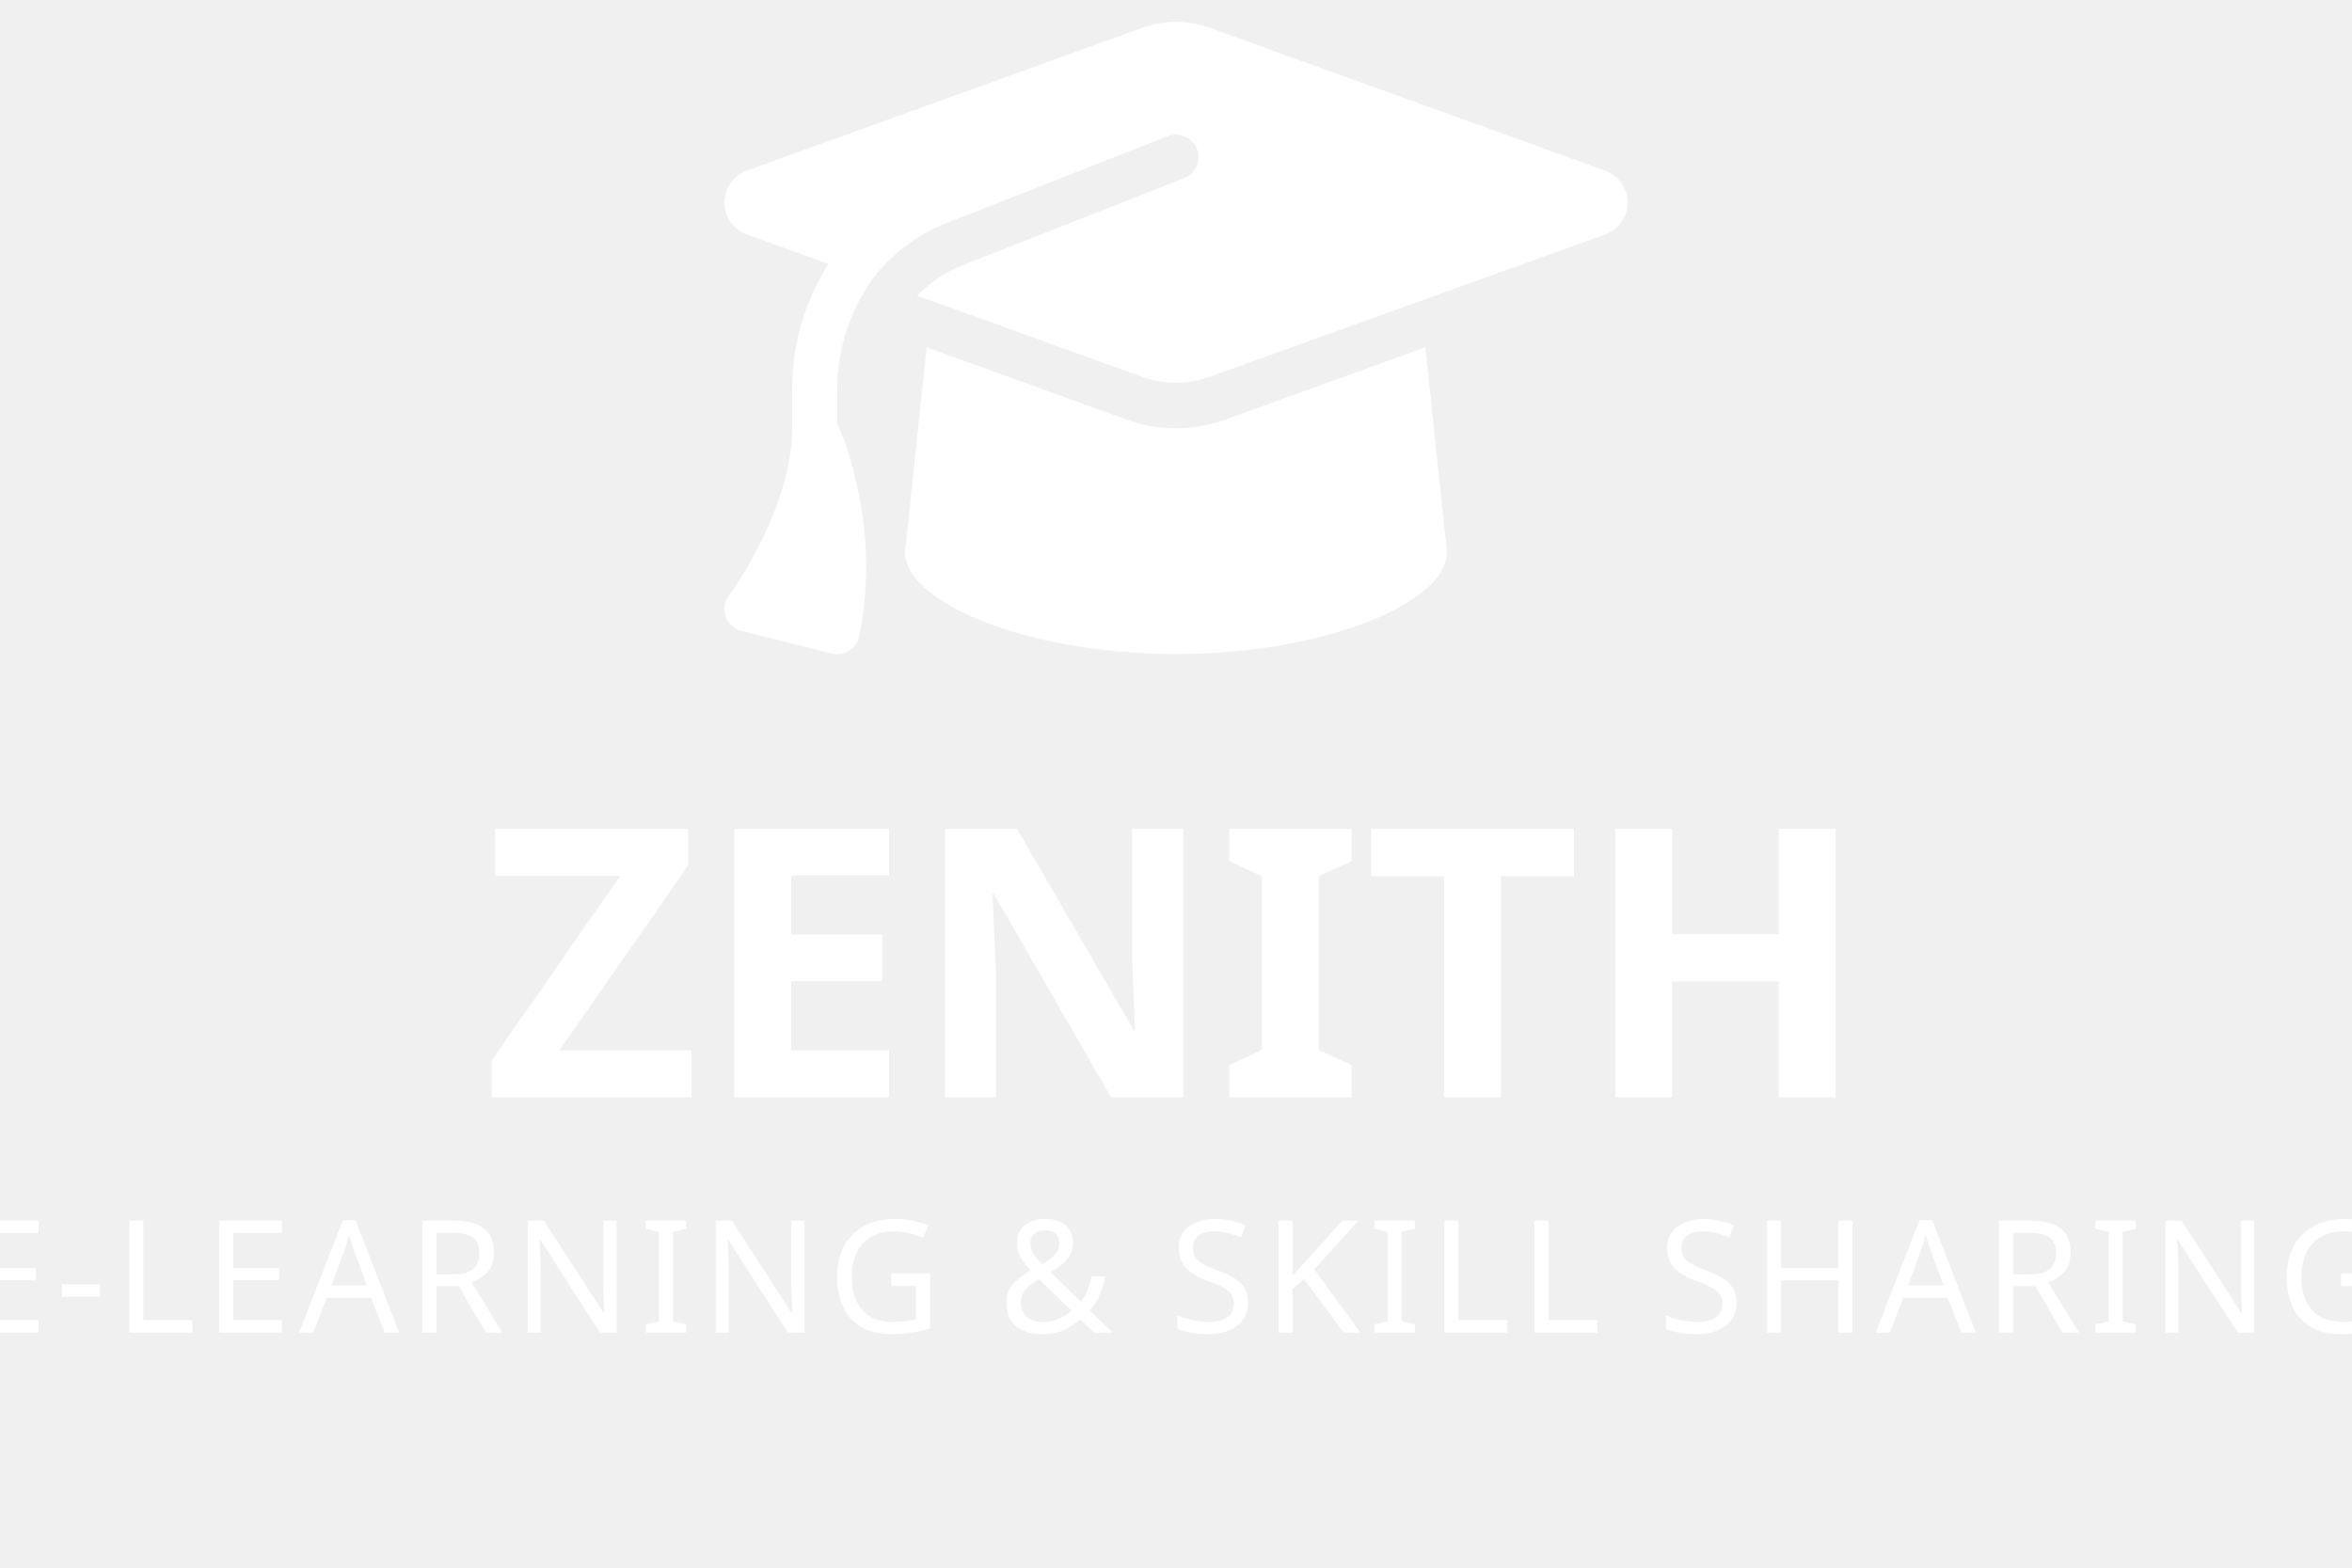
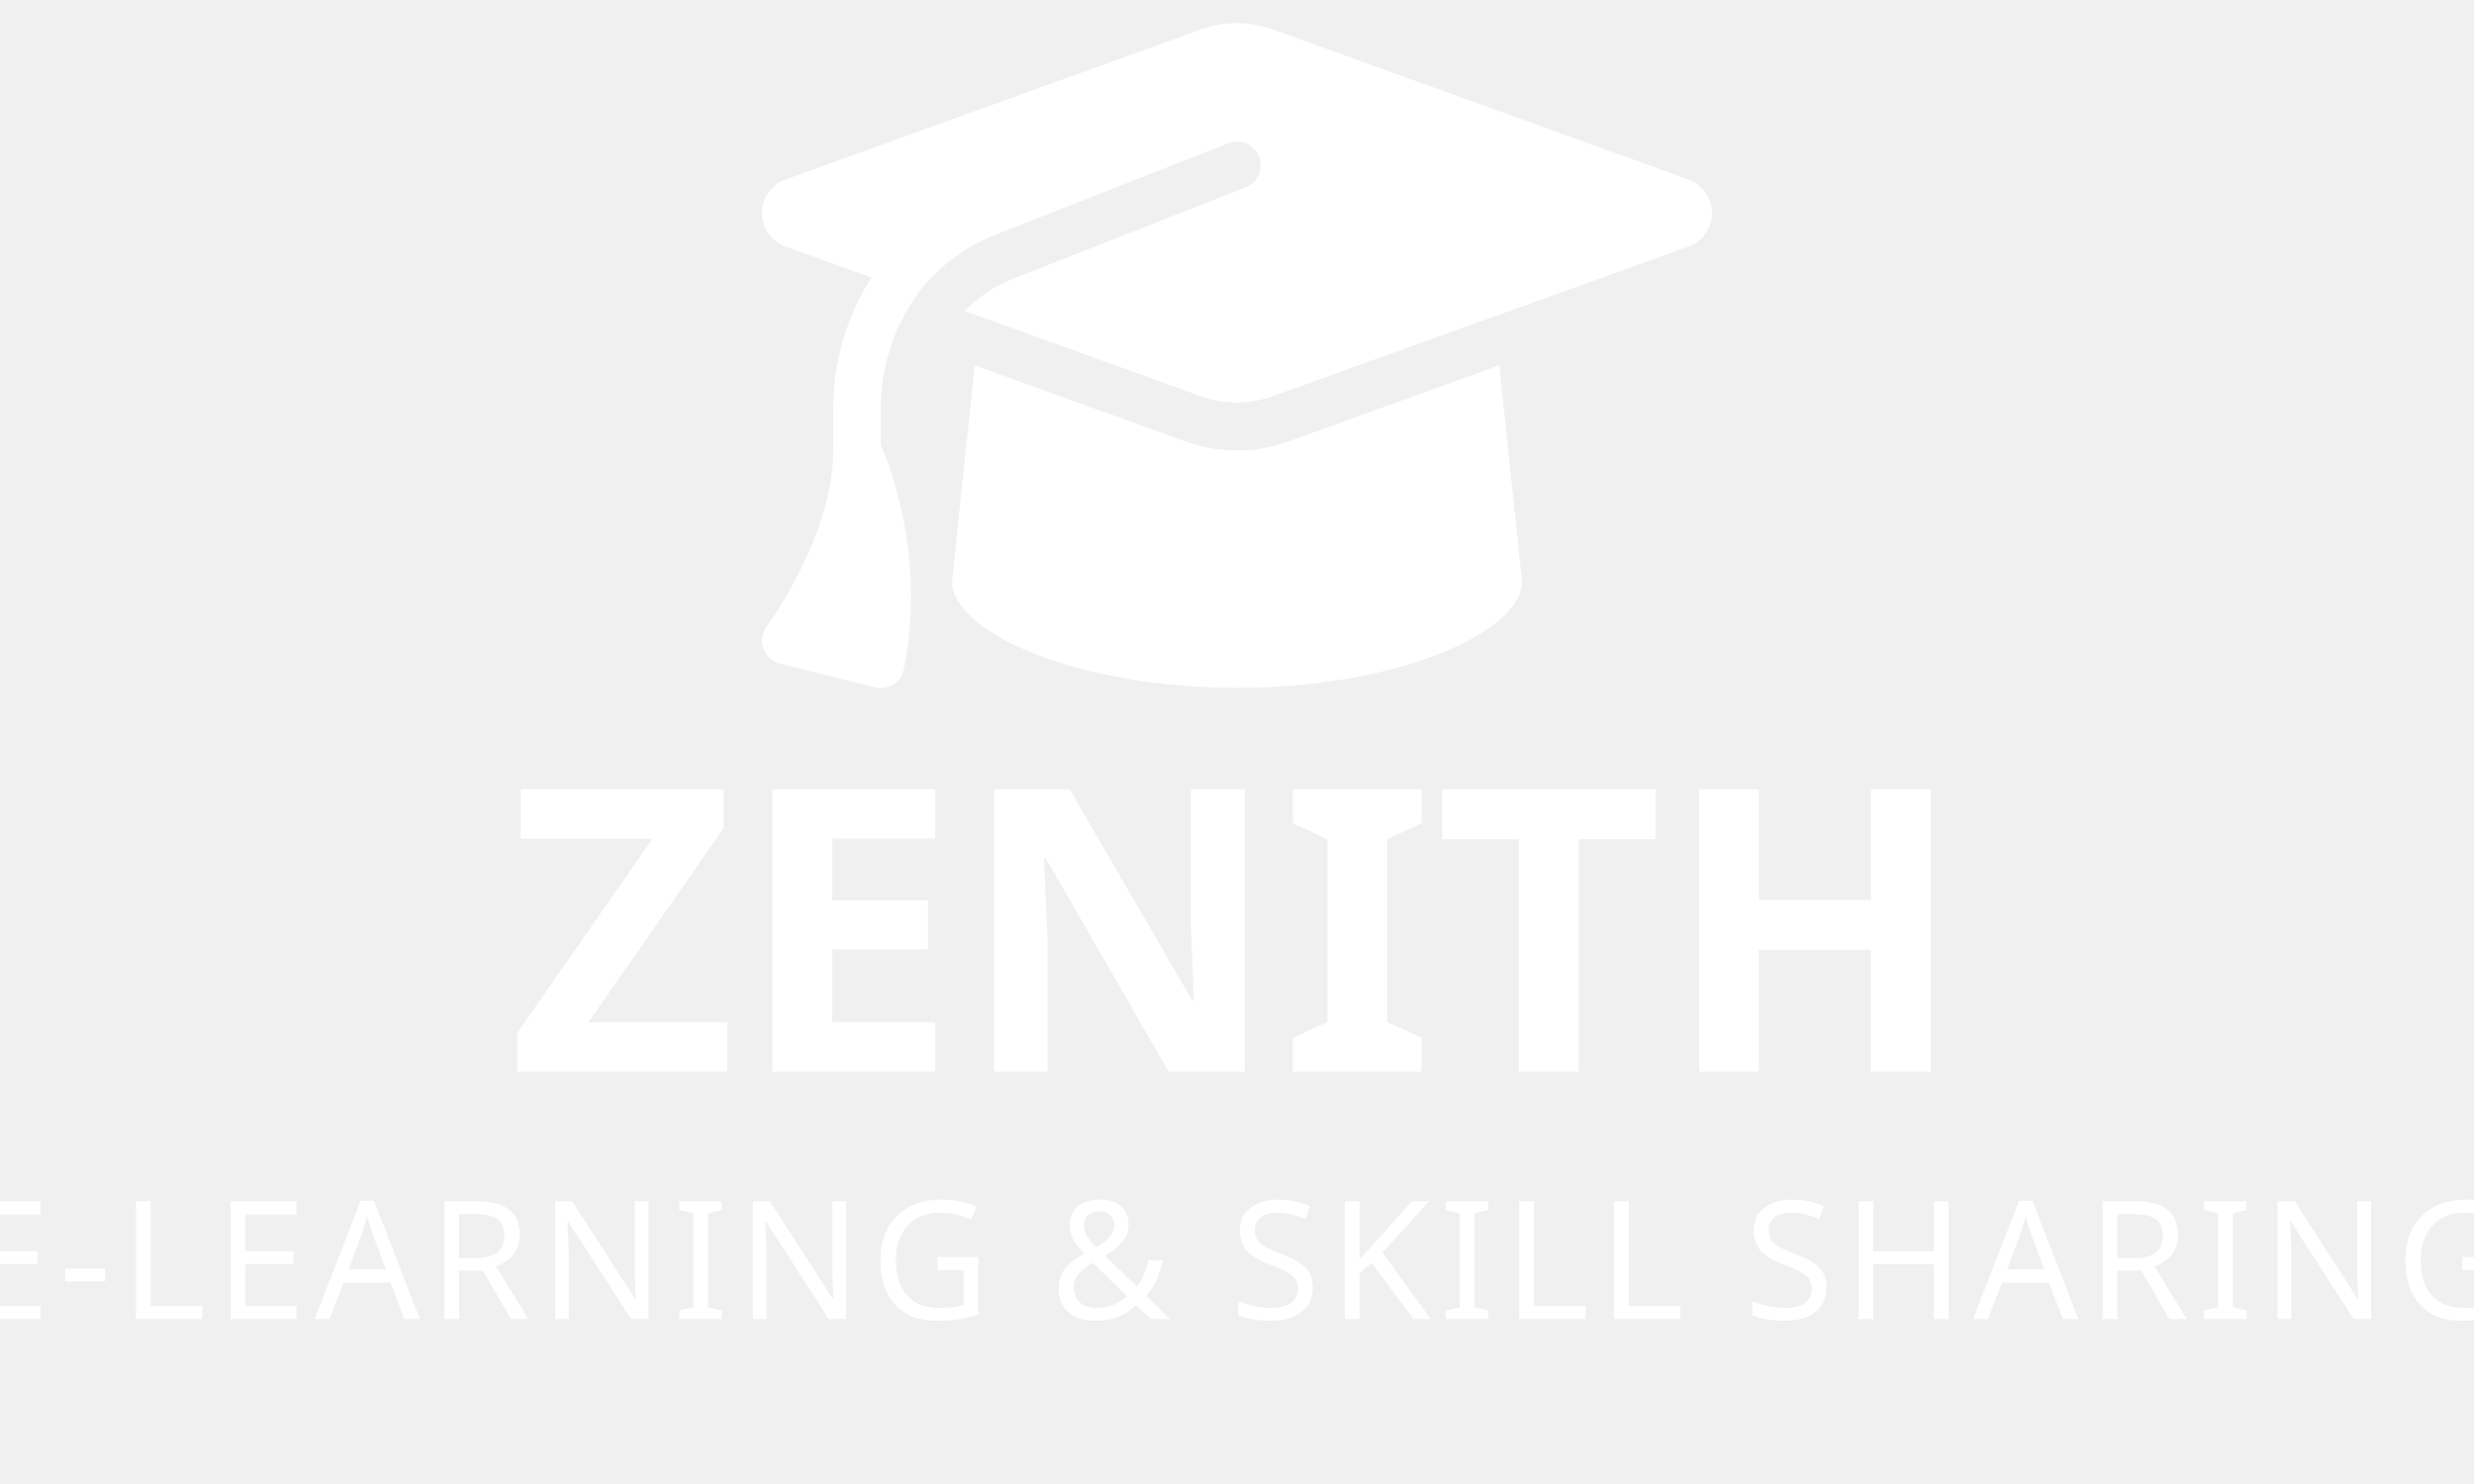
- <svg xmlns="http://www.w3.org/2000/svg" width="300" height="200" viewBox="0 0 300 180">
+ <svg xmlns="http://www.w3.org/2000/svg" viewBox="0 0 300 180" width="100%" height="100%">
  <style>
    .main { fill: #ffffff; font-family: 'Segoe UI', sans-serif; }
    .brand { font-size: 48px; font-weight: bold; }
    .subtitle { font-size: 20px; font-weight: 500; letter-spacing: 1px; }
  </style>
-   <g transform="translate(150,45) scale(0.18) translate(-320,-322)">
+   <g transform="translate(150,55) scale(0.18) translate(-320,-322)">
    <path class="main" d="M320 32c-8.1 0-16.1 1.4-23.7 4.1L15.8 137.4C6.3 140.9 0 149.9 0 160s6.3 19.1 15.8 22.6l57.9 20.9C57.3 229.3 48 259.8 48 291.9l0 28.1c0 28.4-10.8 57.7-22.3 80.8c-6.5 13-13.9 25.8-22.5 37.6C0 442.7-.9 448.3 .9 453.4s6 8.9 11.2 10.2l64 16c4.2 1.1 8.7 .3 12.4-2s6.3-6.1 7.1-10.4c8.6-42.8 4.3-81.2-2.1-108.7C90.3 344.3 86 329.8 80 316.5l0-24.6c0-30.2 10.2-58.7 27.9-81.5c12.9-15.5 29.6-28 49.2-35.7l157-61.7c8.2-3.2 17.5 .8 20.7 9s-.8 17.5-9 20.7l-157 61.7c-12.4 4.9-23.3 12.4-32.2 21.6l159.6 57.6c7.6 2.7 15.6 4.1 23.7 4.1s16.1-1.4 23.7-4.1L624.2 182.6c9.5-3.4 15.8-12.5 15.8-22.6s-6.3-19.1-15.8-22.6L343.7 36.1C336.1 33.4 328.1 32 320 32zM128 408c0 35.3 86 72 192 72s192-36.7 192-72L496.7 262.6 354.5 314c-11.1 4-22.8 6-34.5 6s-23.5-2-34.5-6L143.3 262.6 128 408z" />
  </g>
  <text x="150" y="130" text-anchor="middle" class="main brand">ZENITH</text>
  <text x="150" y="160" text-anchor="middle" class="main subtitle">E-LEARNING &amp; SKILL SHARING</text>
</svg>
